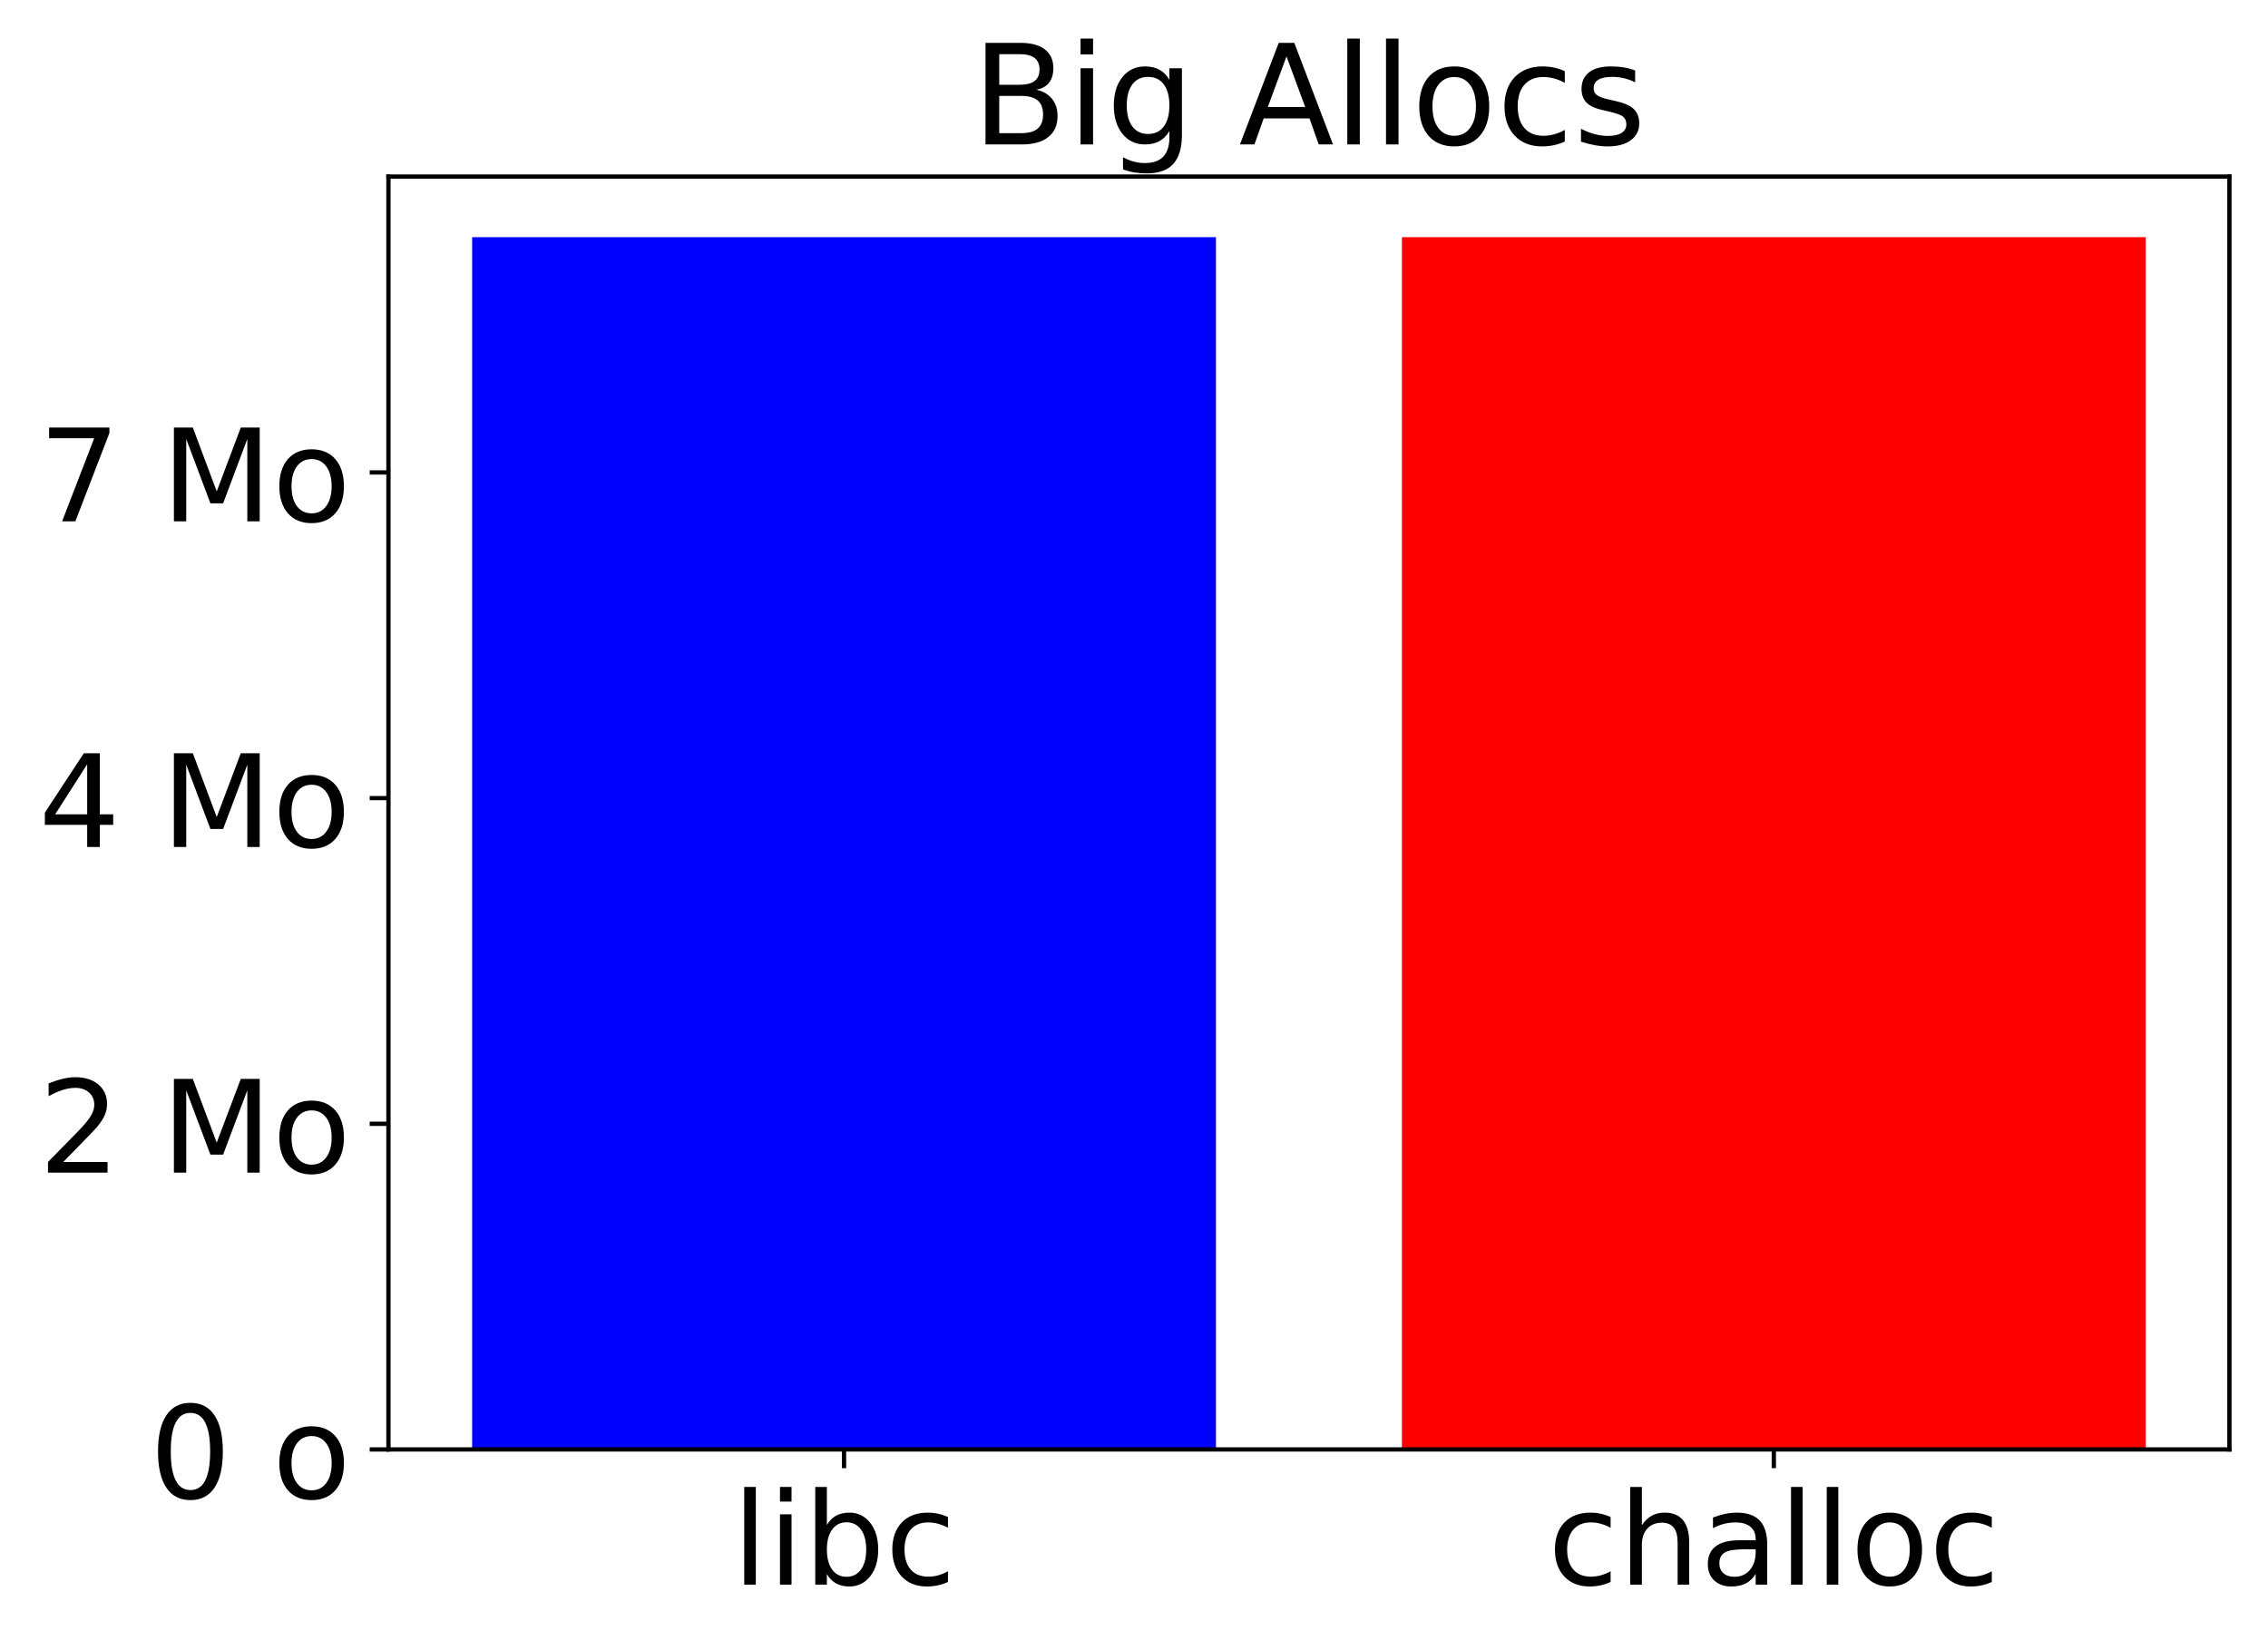
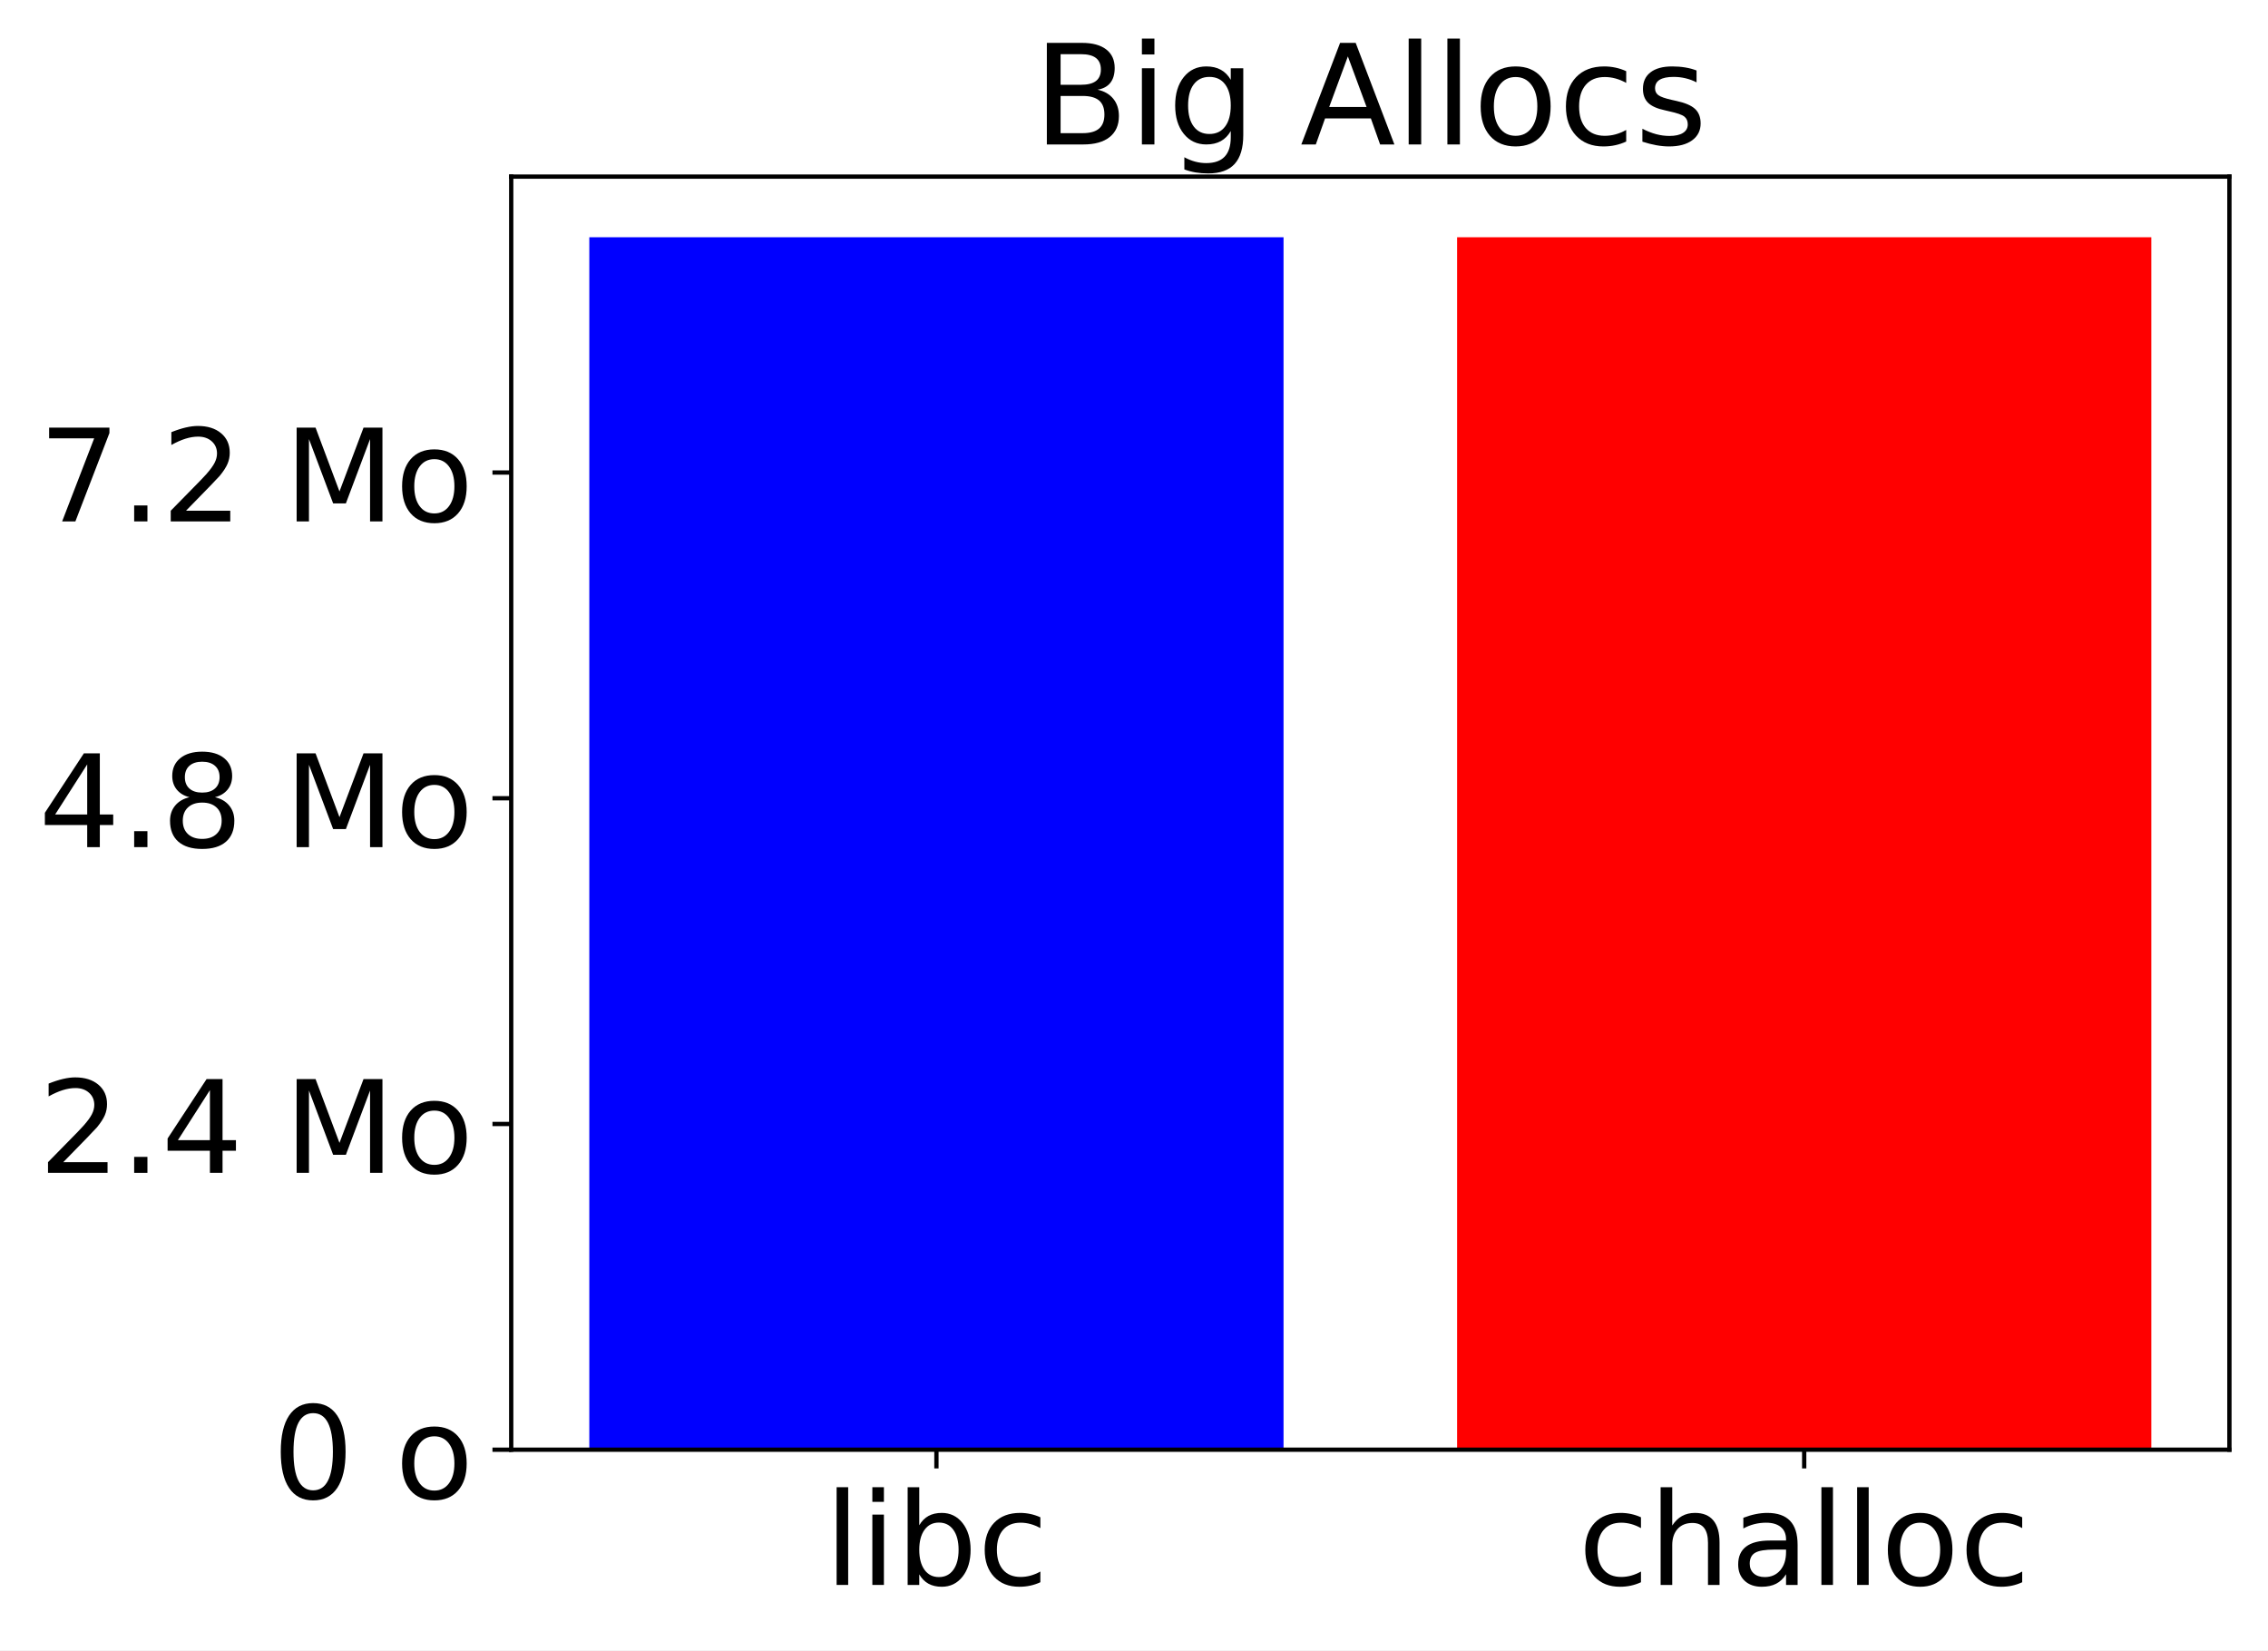
- <svg xmlns="http://www.w3.org/2000/svg" xmlns:xlink="http://www.w3.org/1999/xlink" width="423.24pt" height="307.943pt" viewBox="0 0 423.24 307.943" version="1.1">
+ <svg xmlns="http://www.w3.org/2000/svg" xmlns:xlink="http://www.w3.org/1999/xlink" width="423.188pt" height="307.943pt" viewBox="0 0 423.188 307.943" version="1.1">
  <defs>
    <style type="text/css">*{stroke-linejoin: round; stroke-linecap: butt}</style>
  </defs>
  <g id="figure_1">
    <g id="patch_1">
-       <path d="M 0 307.943  L 423.24 307.943  L 423.24 0  L 0 0  z " style="fill: #ffffff" />
+       <path d="M 0 307.943  L 423.188 307.943  L 423.188 0  L 0 0  z " style="fill: #ffffff" />
    </g>
    <g id="axes_1">
      <g id="patch_2">
-         <path d="M 72.49 270.516  L 416.04 270.516  L 416.04 32.956  L 72.49 32.956  z " style="fill: #ffffff" />
+         <path d="M 95.388 270.516  L 415.988 270.516  L 415.988 32.956  L 95.388 32.956  z " style="fill: #ffffff" />
      </g>
      <g id="patch_3">
-         <path d="M 88.106 270.516  L 226.914 270.516  L 226.914 44.268  L 88.106 44.268  z " clip-path="url(#p0ac4f44d47)" style="fill: #0000ff" />
+         <path d="M 109.96 270.516  L 239.496 270.516  L 239.496 44.268  L 109.96 44.268  z " clip-path="url(#p419e7a0192)" style="fill: #0000ff" />
      </g>
      <g id="patch_4">
-         <path d="M 261.616 270.516  L 400.424 270.516  L 400.424 44.268  L 261.616 44.268  z " clip-path="url(#p0ac4f44d47)" style="fill: #ff0000" />
+         <path d="M 271.879 270.516  L 401.415 270.516  L 401.415 44.268  L 271.879 44.268  z " clip-path="url(#p419e7a0192)" style="fill: #ff0000" />
      </g>
      <g id="matplotlib.axis_1">
        <g id="xtick_1">
          <g id="line2d_1">
            <defs>
-               <path id="me3017fcb5d" d="M 0 0  L 0 3.5  " style="stroke: #000000; stroke-width: 0.8" />
+               <path id="m77ca5411df" d="M 0 0  L 0 3.5  " style="stroke: #000000; stroke-width: 0.8" />
            </defs>
            <g>
-               <use xlink:href="#me3017fcb5d" x="157.51" y="270.516" style="stroke: #000000; stroke-width: 0.8" />
+               <use xlink:href="#m77ca5411df" x="174.728" y="270.516" style="stroke: #000000; stroke-width: 0.8" />
            </g>
          </g>
          <g id="text_1">
-             <g transform="translate(136.6262 295.7522) scale(0.24 -0.24)">
+             <g transform="translate(153.8442 295.7522) scale(0.24 -0.24)">
              <defs>
                <path id="DejaVuSans-6c" d="M 603 4863  L 1178 4863  L 1178 0  L 603 0  L 603 4863  z " transform="scale(0.015625)" />
                <path id="DejaVuSans-69" d="M 603 3500  L 1178 3500  L 1178 0  L 603 0  L 603 3500  z M 603 4863  L 1178 4863  L 1178 4134  L 603 4134  L 603 4863  z " transform="scale(0.015625)" />
                <path id="DejaVuSans-62" d="M 3116 1747  Q 3116 2381 2855 2742  Q 2594 3103 2138 3103  Q 1681 3103 1420 2742  Q 1159 2381 1159 1747  Q 1159 1113 1420 752  Q 1681 391 2138 391  Q 2594 391 2855 752  Q 3116 1113 3116 1747  z M 1159 2969  Q 1341 3281 1617 3432  Q 1894 3584 2278 3584  Q 2916 3584 3314 3078  Q 3713 2572 3713 1747  Q 3713 922 3314 415  Q 2916 -91 2278 -91  Q 1894 -91 1617 61  Q 1341 213 1159 525  L 1159 0  L 581 0  L 581 4863  L 1159 4863  L 1159 2969  z " transform="scale(0.015625)" />
                <path id="DejaVuSans-63" d="M 3122 3366  L 3122 2828  Q 2878 2963 2633 3030  Q 2388 3097 2138 3097  Q 1578 3097 1268 2742  Q 959 2388 959 1747  Q 959 1106 1268 751  Q 1578 397 2138 397  Q 2388 397 2633 464  Q 2878 531 3122 666  L 3122 134  Q 2881 22 2623 -34  Q 2366 -91 2075 -91  Q 1284 -91 818 406  Q 353 903 353 1747  Q 353 2603 823 3093  Q 1294 3584 2113 3584  Q 2378 3584 2631 3529  Q 2884 3475 3122 3366  z " transform="scale(0.015625)" />
              </defs>
              <use xlink:href="#DejaVuSans-6c" />
              <use xlink:href="#DejaVuSans-69" x="27.783" />
              <use xlink:href="#DejaVuSans-62" x="55.566" />
              <use xlink:href="#DejaVuSans-63" x="119.043" />
            </g>
          </g>
        </g>
        <g id="xtick_2">
          <g id="line2d_2">
            <g>
-               <use xlink:href="#me3017fcb5d" x="331.02" y="270.516" style="stroke: #000000; stroke-width: 0.8" />
+               <use xlink:href="#m77ca5411df" x="336.647" y="270.516" style="stroke: #000000; stroke-width: 0.8" />
            </g>
          </g>
          <g id="text_2">
-             <g transform="translate(288.8551 295.7522) scale(0.24 -0.24)">
+             <g transform="translate(294.4821 295.7522) scale(0.24 -0.24)">
              <defs>
                <path id="DejaVuSans-68" d="M 3513 2113  L 3513 0  L 2938 0  L 2938 2094  Q 2938 2591 2744 2837  Q 2550 3084 2163 3084  Q 1697 3084 1428 2787  Q 1159 2491 1159 1978  L 1159 0  L 581 0  L 581 4863  L 1159 4863  L 1159 2956  Q 1366 3272 1645 3428  Q 1925 3584 2291 3584  Q 2894 3584 3203 3211  Q 3513 2838 3513 2113  z " transform="scale(0.015625)" />
                <path id="DejaVuSans-61" d="M 2194 1759  Q 1497 1759 1228 1600  Q 959 1441 959 1056  Q 959 750 1161 570  Q 1363 391 1709 391  Q 2188 391 2477 730  Q 2766 1069 2766 1631  L 2766 1759  L 2194 1759  z M 3341 1997  L 3341 0  L 2766 0  L 2766 531  Q 2569 213 2275 61  Q 1981 -91 1556 -91  Q 1019 -91 701 211  Q 384 513 384 1019  Q 384 1609 779 1909  Q 1175 2209 1959 2209  L 2766 2209  L 2766 2266  Q 2766 2663 2505 2880  Q 2244 3097 1772 3097  Q 1472 3097 1187 3025  Q 903 2953 641 2809  L 641 3341  Q 956 3463 1253 3523  Q 1550 3584 1831 3584  Q 2591 3584 2966 3190  Q 3341 2797 3341 1997  z " transform="scale(0.015625)" />
                <path id="DejaVuSans-6f" d="M 1959 3097  Q 1497 3097 1228 2736  Q 959 2375 959 1747  Q 959 1119 1226 758  Q 1494 397 1959 397  Q 2419 397 2687 759  Q 2956 1122 2956 1747  Q 2956 2369 2687 2733  Q 2419 3097 1959 3097  z M 1959 3584  Q 2709 3584 3137 3096  Q 3566 2609 3566 1747  Q 3566 888 3137 398  Q 2709 -91 1959 -91  Q 1206 -91 779 398  Q 353 888 353 1747  Q 353 2609 779 3096  Q 1206 3584 1959 3584  z " transform="scale(0.015625)" />
              </defs>
              <use xlink:href="#DejaVuSans-63" />
              <use xlink:href="#DejaVuSans-68" x="54.98" />
              <use xlink:href="#DejaVuSans-61" x="118.359" />
              <use xlink:href="#DejaVuSans-6c" x="179.639" />
              <use xlink:href="#DejaVuSans-6c" x="207.422" />
              <use xlink:href="#DejaVuSans-6f" x="235.205" />
              <use xlink:href="#DejaVuSans-63" x="296.387" />
            </g>
          </g>
        </g>
      </g>
      <g id="matplotlib.axis_2">
        <g id="ytick_1">
          <g id="line2d_3">
            <defs>
-               <path id="m62676082a8" d="M 0 0  L -3.5 0  " style="stroke: #000000; stroke-width: 0.8" />
+               <path id="m79f0a08e2c" d="M 0 0  L -3.5 0  " style="stroke: #000000; stroke-width: 0.8" />
            </defs>
            <g>
-               <use xlink:href="#m62676082a8" x="72.49" y="270.516" style="stroke: #000000; stroke-width: 0.8" />
+               <use xlink:href="#m79f0a08e2c" x="95.388" y="270.516" style="stroke: #000000; stroke-width: 0.8" />
            </g>
          </g>
          <g id="text_3">
-             <g transform="translate(27.9075 279.6341) scale(0.24 -0.24)">
+             <g transform="translate(50.805 279.6341) scale(0.24 -0.24)">
              <defs>
                <path id="DejaVuSans-30" d="M 2034 4250  Q 1547 4250 1301 3770  Q 1056 3291 1056 2328  Q 1056 1369 1301 889  Q 1547 409 2034 409  Q 2525 409 2770 889  Q 3016 1369 3016 2328  Q 3016 3291 2770 3770  Q 2525 4250 2034 4250  z M 2034 4750  Q 2819 4750 3233 4129  Q 3647 3509 3647 2328  Q 3647 1150 3233 529  Q 2819 -91 2034 -91  Q 1250 -91 836 529  Q 422 1150 422 2328  Q 422 3509 836 4129  Q 1250 4750 2034 4750  z " transform="scale(0.015625)" />
                <path id="DejaVuSans-20" transform="scale(0.015625)" />
              </defs>
              <use xlink:href="#DejaVuSans-30" />
              <use xlink:href="#DejaVuSans-20" x="63.623" />
              <use xlink:href="#DejaVuSans-6f" x="95.41" />
            </g>
          </g>
        </g>
        <g id="ytick_2">
          <g id="line2d_4">
            <g>
-               <use xlink:href="#m62676082a8" x="72.49" y="209.737" style="stroke: #000000; stroke-width: 0.8" />
+               <use xlink:href="#m79f0a08e2c" x="95.388" y="209.737" style="stroke: #000000; stroke-width: 0.8" />
            </g>
          </g>
          <g id="text_4">
            <g transform="translate(7.2 218.8548) scale(0.24 -0.24)">
              <defs>
                <path id="DejaVuSans-32" d="M 1228 531  L 3431 531  L 3431 0  L 469 0  L 469 531  Q 828 903 1448 1529  Q 2069 2156 2228 2338  Q 2531 2678 2651 2914  Q 2772 3150 2772 3378  Q 2772 3750 2511 3984  Q 2250 4219 1831 4219  Q 1534 4219 1204 4116  Q 875 4013 500 3803  L 500 4441  Q 881 4594 1212 4672  Q 1544 4750 1819 4750  Q 2544 4750 2975 4387  Q 3406 4025 3406 3419  Q 3406 3131 3298 2873  Q 3191 2616 2906 2266  Q 2828 2175 2409 1742  Q 1991 1309 1228 531  z " transform="scale(0.015625)" />
+                 <path id="DejaVuSans-2e" d="M 684 794  L 1344 794  L 1344 0  L 684 0  L 684 794  z " transform="scale(0.015625)" />
+                 <path id="DejaVuSans-34" d="M 2419 4116  L 825 1625  L 2419 1625  L 2419 4116  z M 2253 4666  L 3047 4666  L 3047 1625  L 3713 1625  L 3713 1100  L 3047 1100  L 3047 0  L 2419 0  L 2419 1100  L 313 1100  L 313 1709  L 2253 4666  z " transform="scale(0.015625)" />
                <path id="DejaVuSans-4d" d="M 628 4666  L 1569 4666  L 2759 1491  L 3956 4666  L 4897 4666  L 4897 0  L 4281 0  L 4281 4097  L 3078 897  L 2444 897  L 1241 4097  L 1241 0  L 628 0  L 628 4666  z " transform="scale(0.015625)" />
              </defs>
              <use xlink:href="#DejaVuSans-32" />
-               <use xlink:href="#DejaVuSans-20" x="63.623" />
-               <use xlink:href="#DejaVuSans-4d" x="95.41" />
-               <use xlink:href="#DejaVuSans-6f" x="181.689" />
+               <use xlink:href="#DejaVuSans-2e" x="63.623" />
+               <use xlink:href="#DejaVuSans-34" x="95.41" />
+               <use xlink:href="#DejaVuSans-20" x="159.033" />
+               <use xlink:href="#DejaVuSans-4d" x="190.82" />
+               <use xlink:href="#DejaVuSans-6f" x="277.1" />
            </g>
          </g>
        </g>
        <g id="ytick_3">
          <g id="line2d_5">
            <g>
-               <use xlink:href="#m62676082a8" x="72.49" y="148.957" style="stroke: #000000; stroke-width: 0.8" />
+               <use xlink:href="#m79f0a08e2c" x="95.388" y="148.957" style="stroke: #000000; stroke-width: 0.8" />
            </g>
          </g>
          <g id="text_5">
            <g transform="translate(7.2 158.0754) scale(0.24 -0.24)">
              <defs>
-                 <path id="DejaVuSans-34" d="M 2419 4116  L 825 1625  L 2419 1625  L 2419 4116  z M 2253 4666  L 3047 4666  L 3047 1625  L 3713 1625  L 3713 1100  L 3047 1100  L 3047 0  L 2419 0  L 2419 1100  L 313 1100  L 313 1709  L 2253 4666  z " transform="scale(0.015625)" />
+                 <path id="DejaVuSans-38" d="M 2034 2216  Q 1584 2216 1326 1975  Q 1069 1734 1069 1313  Q 1069 891 1326 650  Q 1584 409 2034 409  Q 2484 409 2743 651  Q 3003 894 3003 1313  Q 3003 1734 2745 1975  Q 2488 2216 2034 2216  z M 1403 2484  Q 997 2584 770 2862  Q 544 3141 544 3541  Q 544 4100 942 4425  Q 1341 4750 2034 4750  Q 2731 4750 3128 4425  Q 3525 4100 3525 3541  Q 3525 3141 3298 2862  Q 3072 2584 2669 2484  Q 3125 2378 3379 2068  Q 3634 1759 3634 1313  Q 3634 634 3220 271  Q 2806 -91 2034 -91  Q 1263 -91 848 271  Q 434 634 434 1313  Q 434 1759 690 2068  Q 947 2378 1403 2484  z M 1172 3481  Q 1172 3119 1398 2916  Q 1625 2713 2034 2713  Q 2441 2713 2670 2916  Q 2900 3119 2900 3481  Q 2900 3844 2670 4047  Q 2441 4250 2034 4250  Q 1625 4250 1398 4047  Q 1172 3844 1172 3481  z " transform="scale(0.015625)" />
              </defs>
              <use xlink:href="#DejaVuSans-34" />
-               <use xlink:href="#DejaVuSans-20" x="63.623" />
-               <use xlink:href="#DejaVuSans-4d" x="95.41" />
-               <use xlink:href="#DejaVuSans-6f" x="181.689" />
+               <use xlink:href="#DejaVuSans-2e" x="63.623" />
+               <use xlink:href="#DejaVuSans-38" x="95.41" />
+               <use xlink:href="#DejaVuSans-20" x="159.033" />
+               <use xlink:href="#DejaVuSans-4d" x="190.82" />
+               <use xlink:href="#DejaVuSans-6f" x="277.1" />
            </g>
          </g>
        </g>
        <g id="ytick_4">
          <g id="line2d_6">
            <g>
-               <use xlink:href="#m62676082a8" x="72.49" y="88.178" style="stroke: #000000; stroke-width: 0.8" />
+               <use xlink:href="#m79f0a08e2c" x="95.388" y="88.178" style="stroke: #000000; stroke-width: 0.8" />
            </g>
          </g>
          <g id="text_6">
            <g transform="translate(7.2 97.29614) scale(0.24 -0.24)">
              <defs>
                <path id="DejaVuSans-37" d="M 525 4666  L 3525 4666  L 3525 4397  L 1831 0  L 1172 0  L 2766 4134  L 525 4134  L 525 4666  z " transform="scale(0.015625)" />
              </defs>
              <use xlink:href="#DejaVuSans-37" />
-               <use xlink:href="#DejaVuSans-20" x="63.623" />
-               <use xlink:href="#DejaVuSans-4d" x="95.41" />
-               <use xlink:href="#DejaVuSans-6f" x="181.689" />
+               <use xlink:href="#DejaVuSans-2e" x="63.623" />
+               <use xlink:href="#DejaVuSans-32" x="95.41" />
+               <use xlink:href="#DejaVuSans-20" x="159.033" />
+               <use xlink:href="#DejaVuSans-4d" x="190.82" />
+               <use xlink:href="#DejaVuSans-6f" x="277.1" />
            </g>
          </g>
        </g>
      </g>
      <g id="patch_5">
-         <path d="M 72.49 270.516  L 72.49 32.956  " style="fill: none; stroke: #000000; stroke-width: 0.8; stroke-linejoin: miter; stroke-linecap: square" />
+         <path d="M 95.388 270.516  L 95.388 32.956  " style="fill: none; stroke: #000000; stroke-width: 0.8; stroke-linejoin: miter; stroke-linecap: square" />
      </g>
      <g id="patch_6">
-         <path d="M 416.04 270.516  L 416.04 32.956  " style="fill: none; stroke: #000000; stroke-width: 0.8; stroke-linejoin: miter; stroke-linecap: square" />
+         <path d="M 415.988 270.516  L 415.988 32.956  " style="fill: none; stroke: #000000; stroke-width: 0.8; stroke-linejoin: miter; stroke-linecap: square" />
      </g>
      <g id="patch_7">
-         <path d="M 72.49 270.516  L 416.04 270.516  " style="fill: none; stroke: #000000; stroke-width: 0.8; stroke-linejoin: miter; stroke-linecap: square" />
+         <path d="M 95.388 270.516  L 415.988 270.516  " style="fill: none; stroke: #000000; stroke-width: 0.8; stroke-linejoin: miter; stroke-linecap: square" />
      </g>
      <g id="patch_8">
-         <path d="M 72.49 32.956  L 416.04 32.956  " style="fill: none; stroke: #000000; stroke-width: 0.8; stroke-linejoin: miter; stroke-linecap: square" />
+         <path d="M 95.388 32.956  L 415.988 32.956  " style="fill: none; stroke: #000000; stroke-width: 0.8; stroke-linejoin: miter; stroke-linecap: square" />
      </g>
      <g id="text_7">
-         <g transform="translate(181.3592 26.95594) scale(0.26 -0.26)">
+         <g transform="translate(192.7817 26.95594) scale(0.26 -0.26)">
          <defs>
            <path id="DejaVuSans-42" d="M 1259 2228  L 1259 519  L 2272 519  Q 2781 519 3026 730  Q 3272 941 3272 1375  Q 3272 1813 3026 2020  Q 2781 2228 2272 2228  L 1259 2228  z M 1259 4147  L 1259 2741  L 2194 2741  Q 2656 2741 2882 2914  Q 3109 3088 3109 3444  Q 3109 3797 2882 3972  Q 2656 4147 2194 4147  L 1259 4147  z M 628 4666  L 2241 4666  Q 2963 4666 3353 4366  Q 3744 4066 3744 3513  Q 3744 3084 3544 2831  Q 3344 2578 2956 2516  Q 3422 2416 3680 2098  Q 3938 1781 3938 1306  Q 3938 681 3513 340  Q 3088 0 2303 0  L 628 0  L 628 4666  z " transform="scale(0.015625)" />
            <path id="DejaVuSans-67" d="M 2906 1791  Q 2906 2416 2648 2759  Q 2391 3103 1925 3103  Q 1463 3103 1205 2759  Q 947 2416 947 1791  Q 947 1169 1205 825  Q 1463 481 1925 481  Q 2391 481 2648 825  Q 2906 1169 2906 1791  z M 3481 434  Q 3481 -459 3084 -895  Q 2688 -1331 1869 -1331  Q 1566 -1331 1297 -1286  Q 1028 -1241 775 -1147  L 775 -588  Q 1028 -725 1275 -790  Q 1522 -856 1778 -856  Q 2344 -856 2625 -561  Q 2906 -266 2906 331  L 2906 616  Q 2728 306 2450 153  Q 2172 0 1784 0  Q 1141 0 747 490  Q 353 981 353 1791  Q 353 2603 747 3093  Q 1141 3584 1784 3584  Q 2172 3584 2450 3431  Q 2728 3278 2906 2969  L 2906 3500  L 3481 3500  L 3481 434  z " transform="scale(0.015625)" />
            <path id="DejaVuSans-41" d="M 2188 4044  L 1331 1722  L 3047 1722  L 2188 4044  z M 1831 4666  L 2547 4666  L 4325 0  L 3669 0  L 3244 1197  L 1141 1197  L 716 0  L 50 0  L 1831 4666  z " transform="scale(0.015625)" />
            <path id="DejaVuSans-73" d="M 2834 3397  L 2834 2853  Q 2591 2978 2328 3040  Q 2066 3103 1784 3103  Q 1356 3103 1142 2972  Q 928 2841 928 2578  Q 928 2378 1081 2264  Q 1234 2150 1697 2047  L 1894 2003  Q 2506 1872 2764 1633  Q 3022 1394 3022 966  Q 3022 478 2636 193  Q 2250 -91 1575 -91  Q 1294 -91 989 -36  Q 684 19 347 128  L 347 722  Q 666 556 975 473  Q 1284 391 1588 391  Q 1994 391 2212 530  Q 2431 669 2431 922  Q 2431 1156 2273 1281  Q 2116 1406 1581 1522  L 1381 1569  Q 847 1681 609 1914  Q 372 2147 372 2553  Q 372 3047 722 3315  Q 1072 3584 1716 3584  Q 2034 3584 2315 3537  Q 2597 3491 2834 3397  z " transform="scale(0.015625)" />
          </defs>
          <use xlink:href="#DejaVuSans-42" />
          <use xlink:href="#DejaVuSans-69" x="68.604" />
          <use xlink:href="#DejaVuSans-67" x="96.387" />
          <use xlink:href="#DejaVuSans-20" x="159.863" />
          <use xlink:href="#DejaVuSans-41" x="191.65" />
          <use xlink:href="#DejaVuSans-6c" x="260.059" />
          <use xlink:href="#DejaVuSans-6c" x="287.842" />
          <use xlink:href="#DejaVuSans-6f" x="315.625" />
          <use xlink:href="#DejaVuSans-63" x="376.807" />
          <use xlink:href="#DejaVuSans-73" x="431.787" />
        </g>
      </g>
    </g>
  </g>
  <defs>
-     <clipPath id="p0ac4f44d47">
-       <rect x="72.49" y="32.956" width="343.55" height="237.56" />
+     <clipPath id="p419e7a0192">
+       <rect x="95.388" y="32.956" width="320.6" height="237.56" />
    </clipPath>
  </defs>
</svg>
